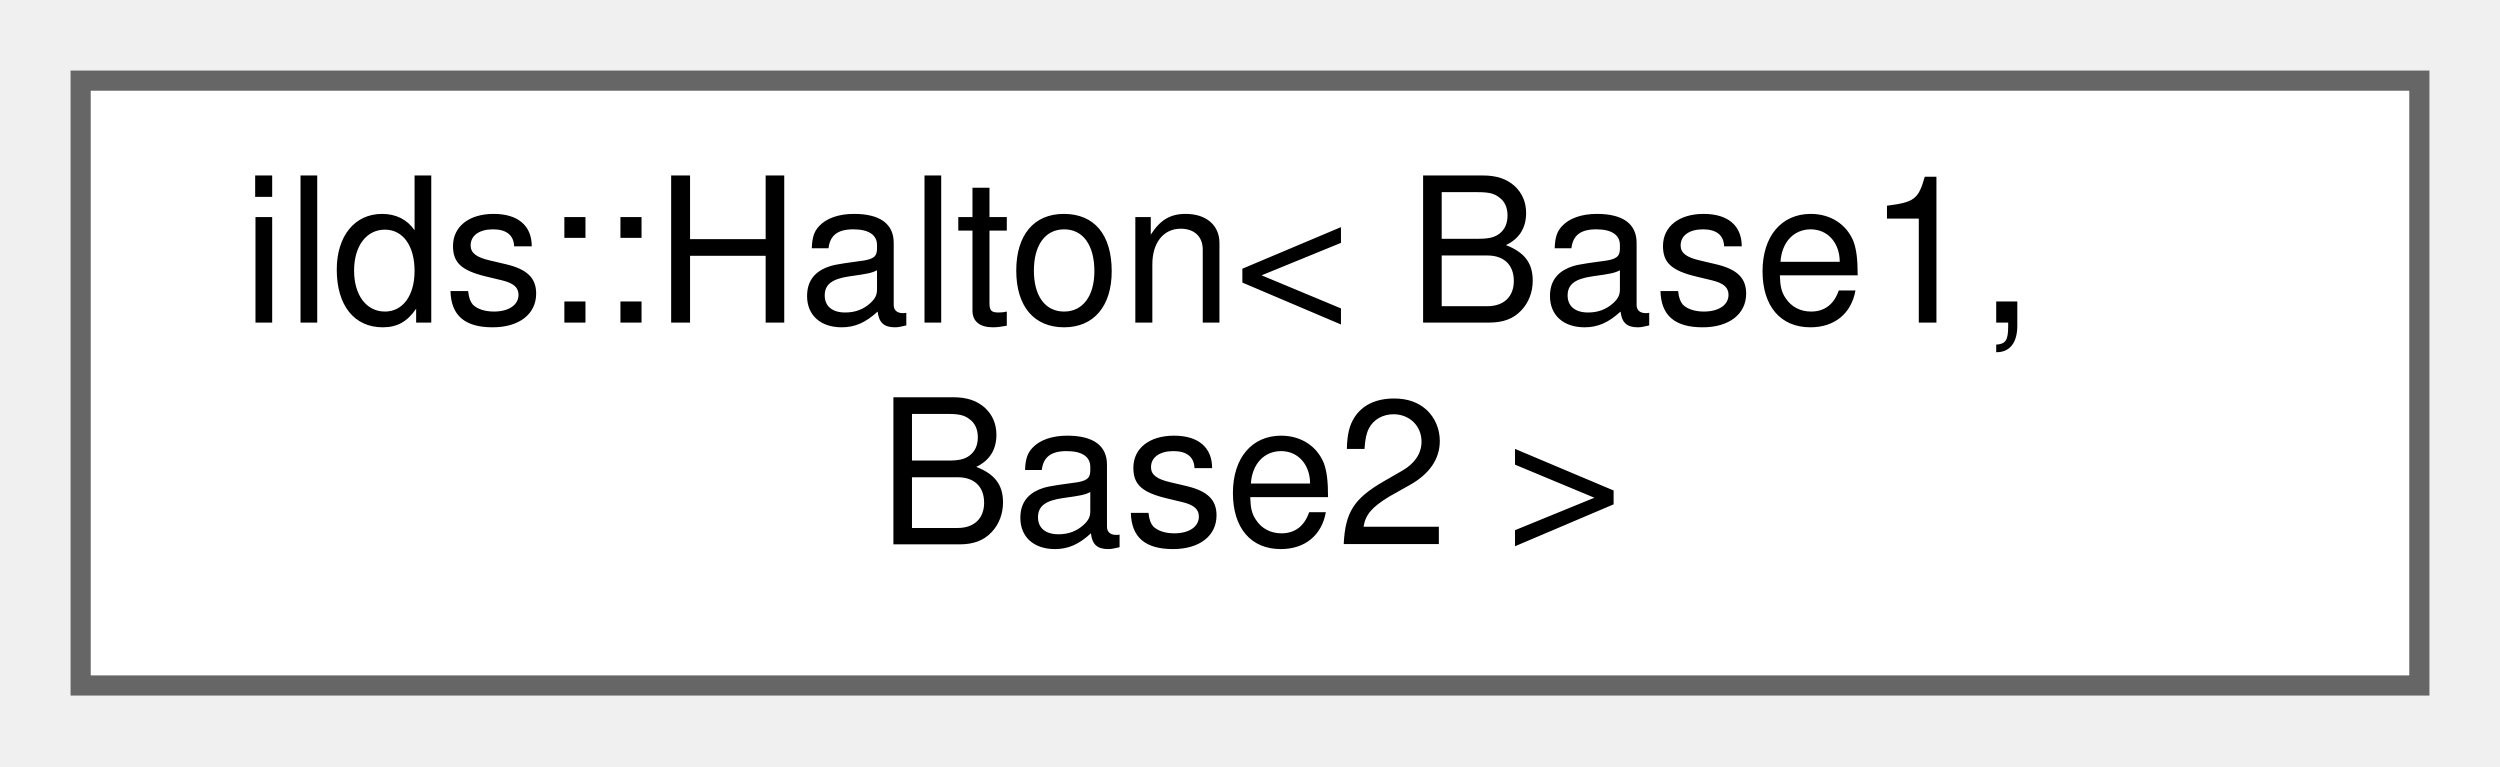
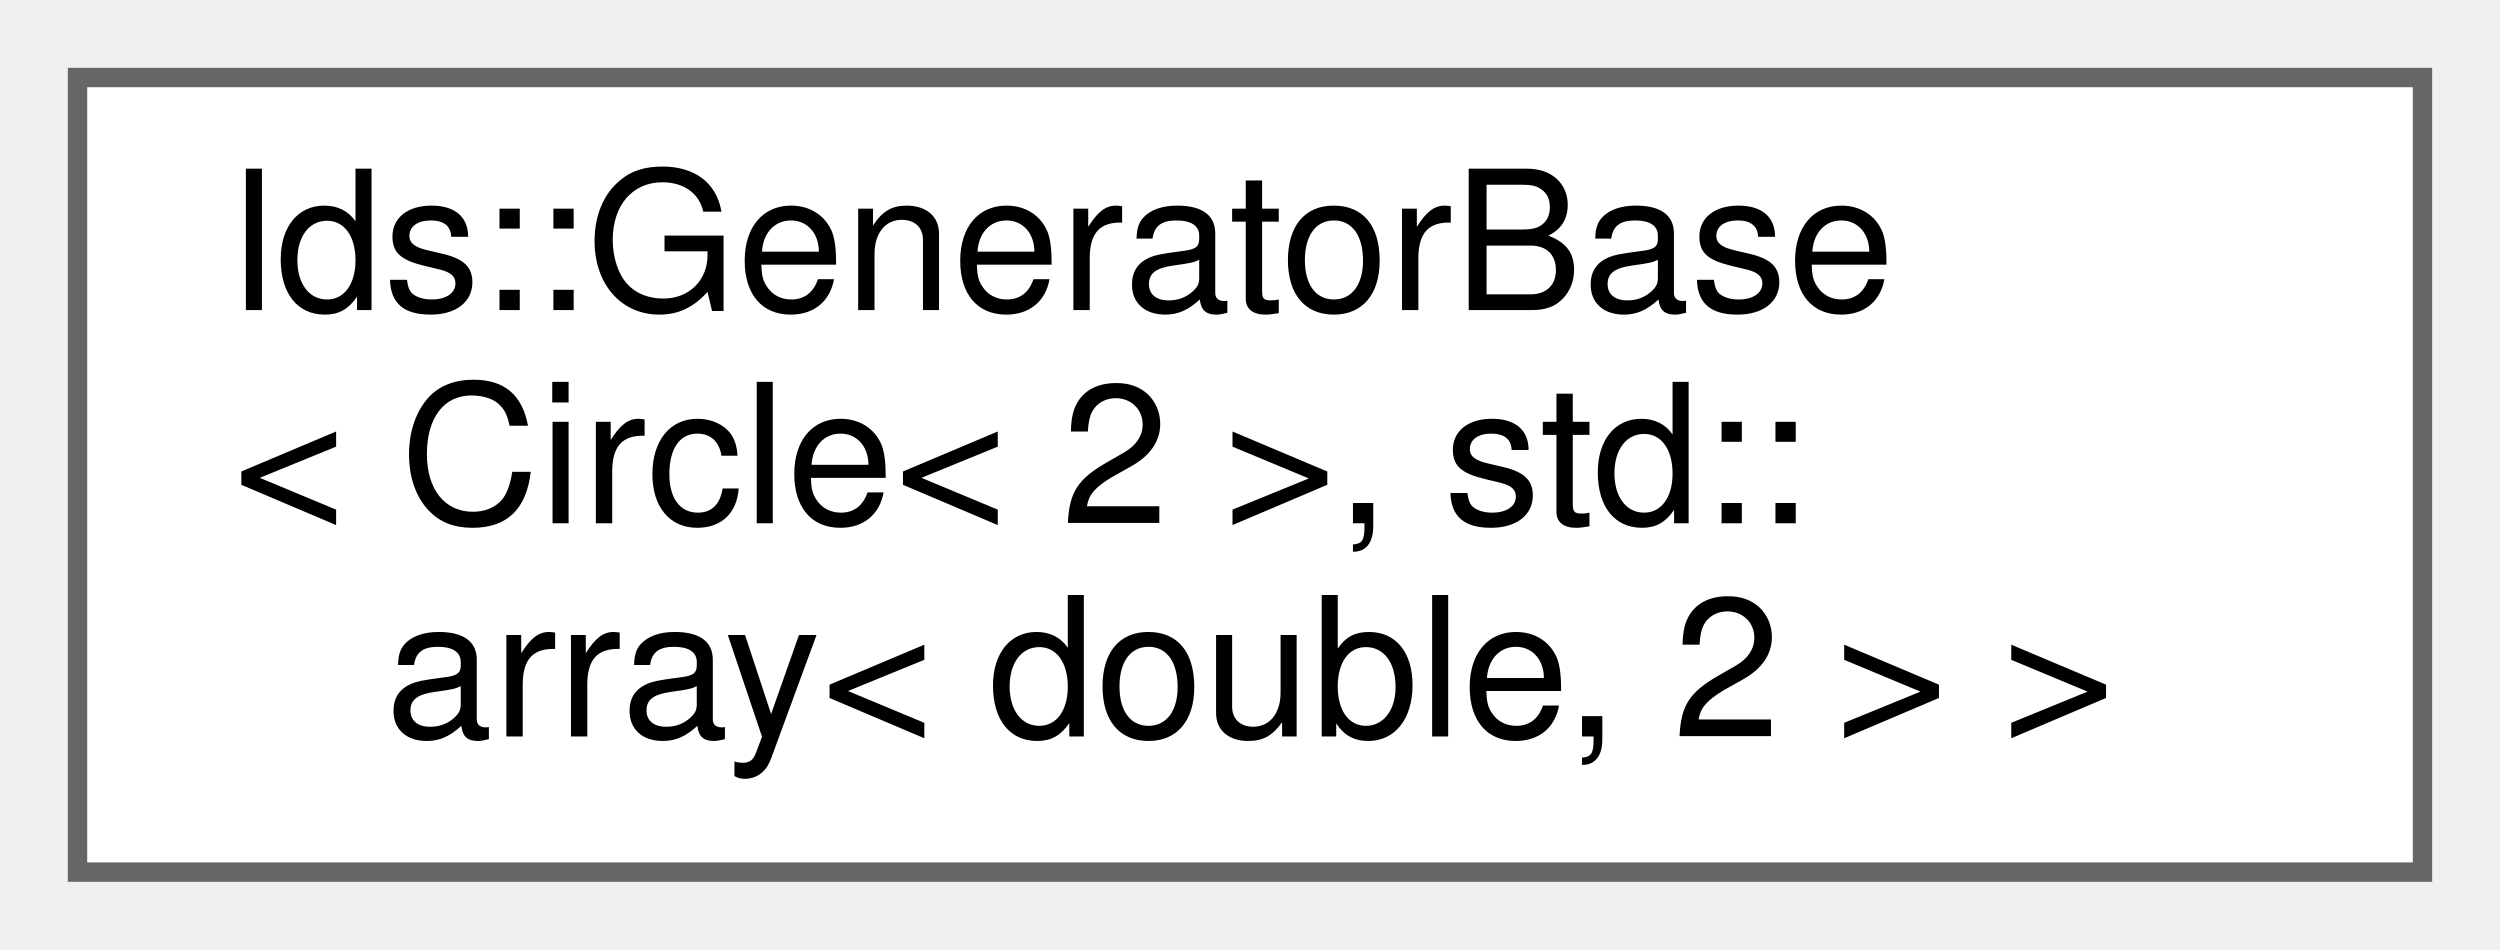
- <svg xmlns="http://www.w3.org/2000/svg" xmlns:xlink="http://www.w3.org/1999/xlink" width="124pt" height="38pt" viewBox="0.00 0.00 124.00 38.00">
-   <g id="graph0" class="graph" transform="scale(1 1) rotate(0) translate(4 34)">
+ <svg xmlns="http://www.w3.org/2000/svg" xmlns:xlink="http://www.w3.org/1999/xlink" width="129pt" height="49pt" viewBox="0.00 0.00 129.00 49.00">
+   <g id="graph0" class="graph" transform="scale(1 1) rotate(0) translate(4 45)">
    <g id="Node000000" class="node">
      <g id="a_Node000000">
-         <a xlink:href="classilds_1_1Halton.html" target="_top" xlink:title="Halton sequence generator.">
-           <polygon fill="white" stroke="#666666" points="116,-30 0,-30 0,0 116,0 116,-30" />
-           <text text-anchor="start" x="8" y="-18" font-family="Helvetica,sans-Serif" font-size="10.00">ilds::Halton&lt; Base1,</text>
-           <text text-anchor="middle" x="58" y="-7" font-family="Helvetica,sans-Serif" font-size="10.00"> Base2 &gt;</text>
+         <a xlink:href="classlds_1_1GeneratorBase.html" target="_top" xlink:title=" ">
+           <polygon fill="white" stroke="#666666" points="121,-41 0,-41 0,0 121,0 121,-41" />
+           <text text-anchor="start" x="8" y="-29" font-family="Helvetica,sans-Serif" font-size="10.00">lds::GeneratorBase</text>
+           <text text-anchor="start" x="8" y="-18" font-family="Helvetica,sans-Serif" font-size="10.00">&lt; Circle&lt; 2 &gt;, std::</text>
+           <text text-anchor="middle" x="60.5" y="-7" font-family="Helvetica,sans-Serif" font-size="10.00">array&lt; double, 2 &gt; &gt;</text>
        </a>
      </g>
    </g>
  </g>
</svg>
